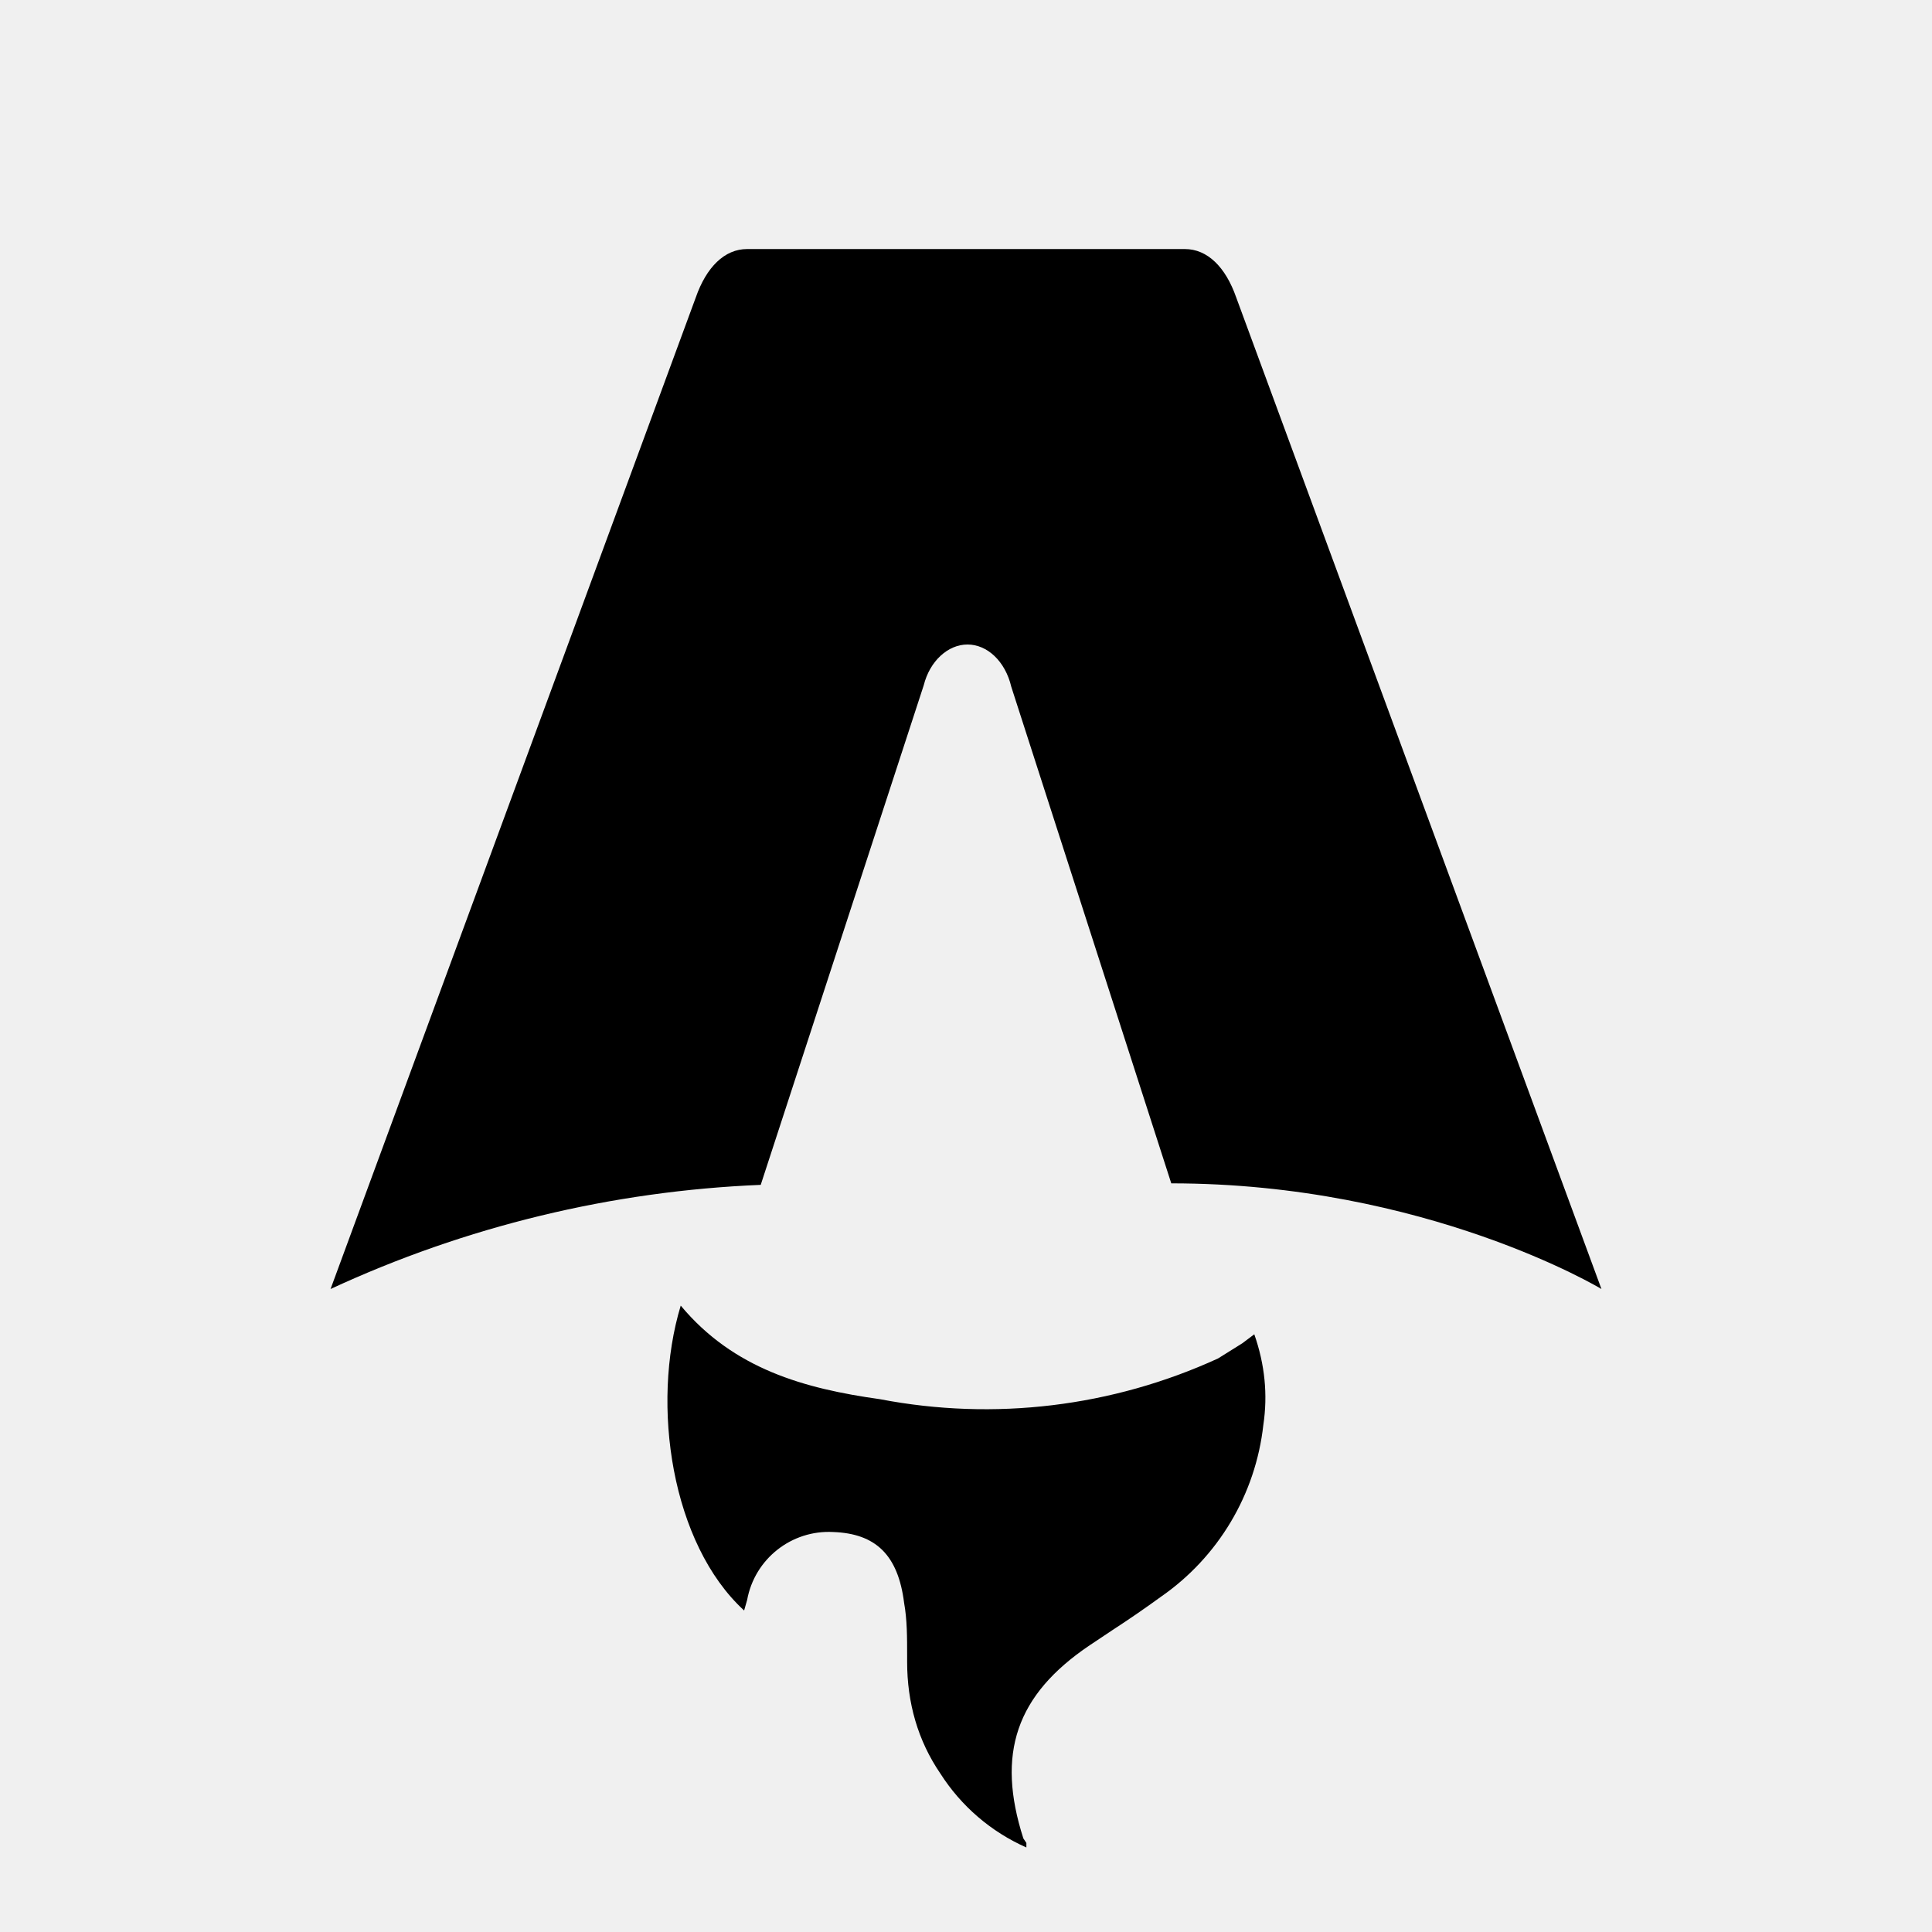
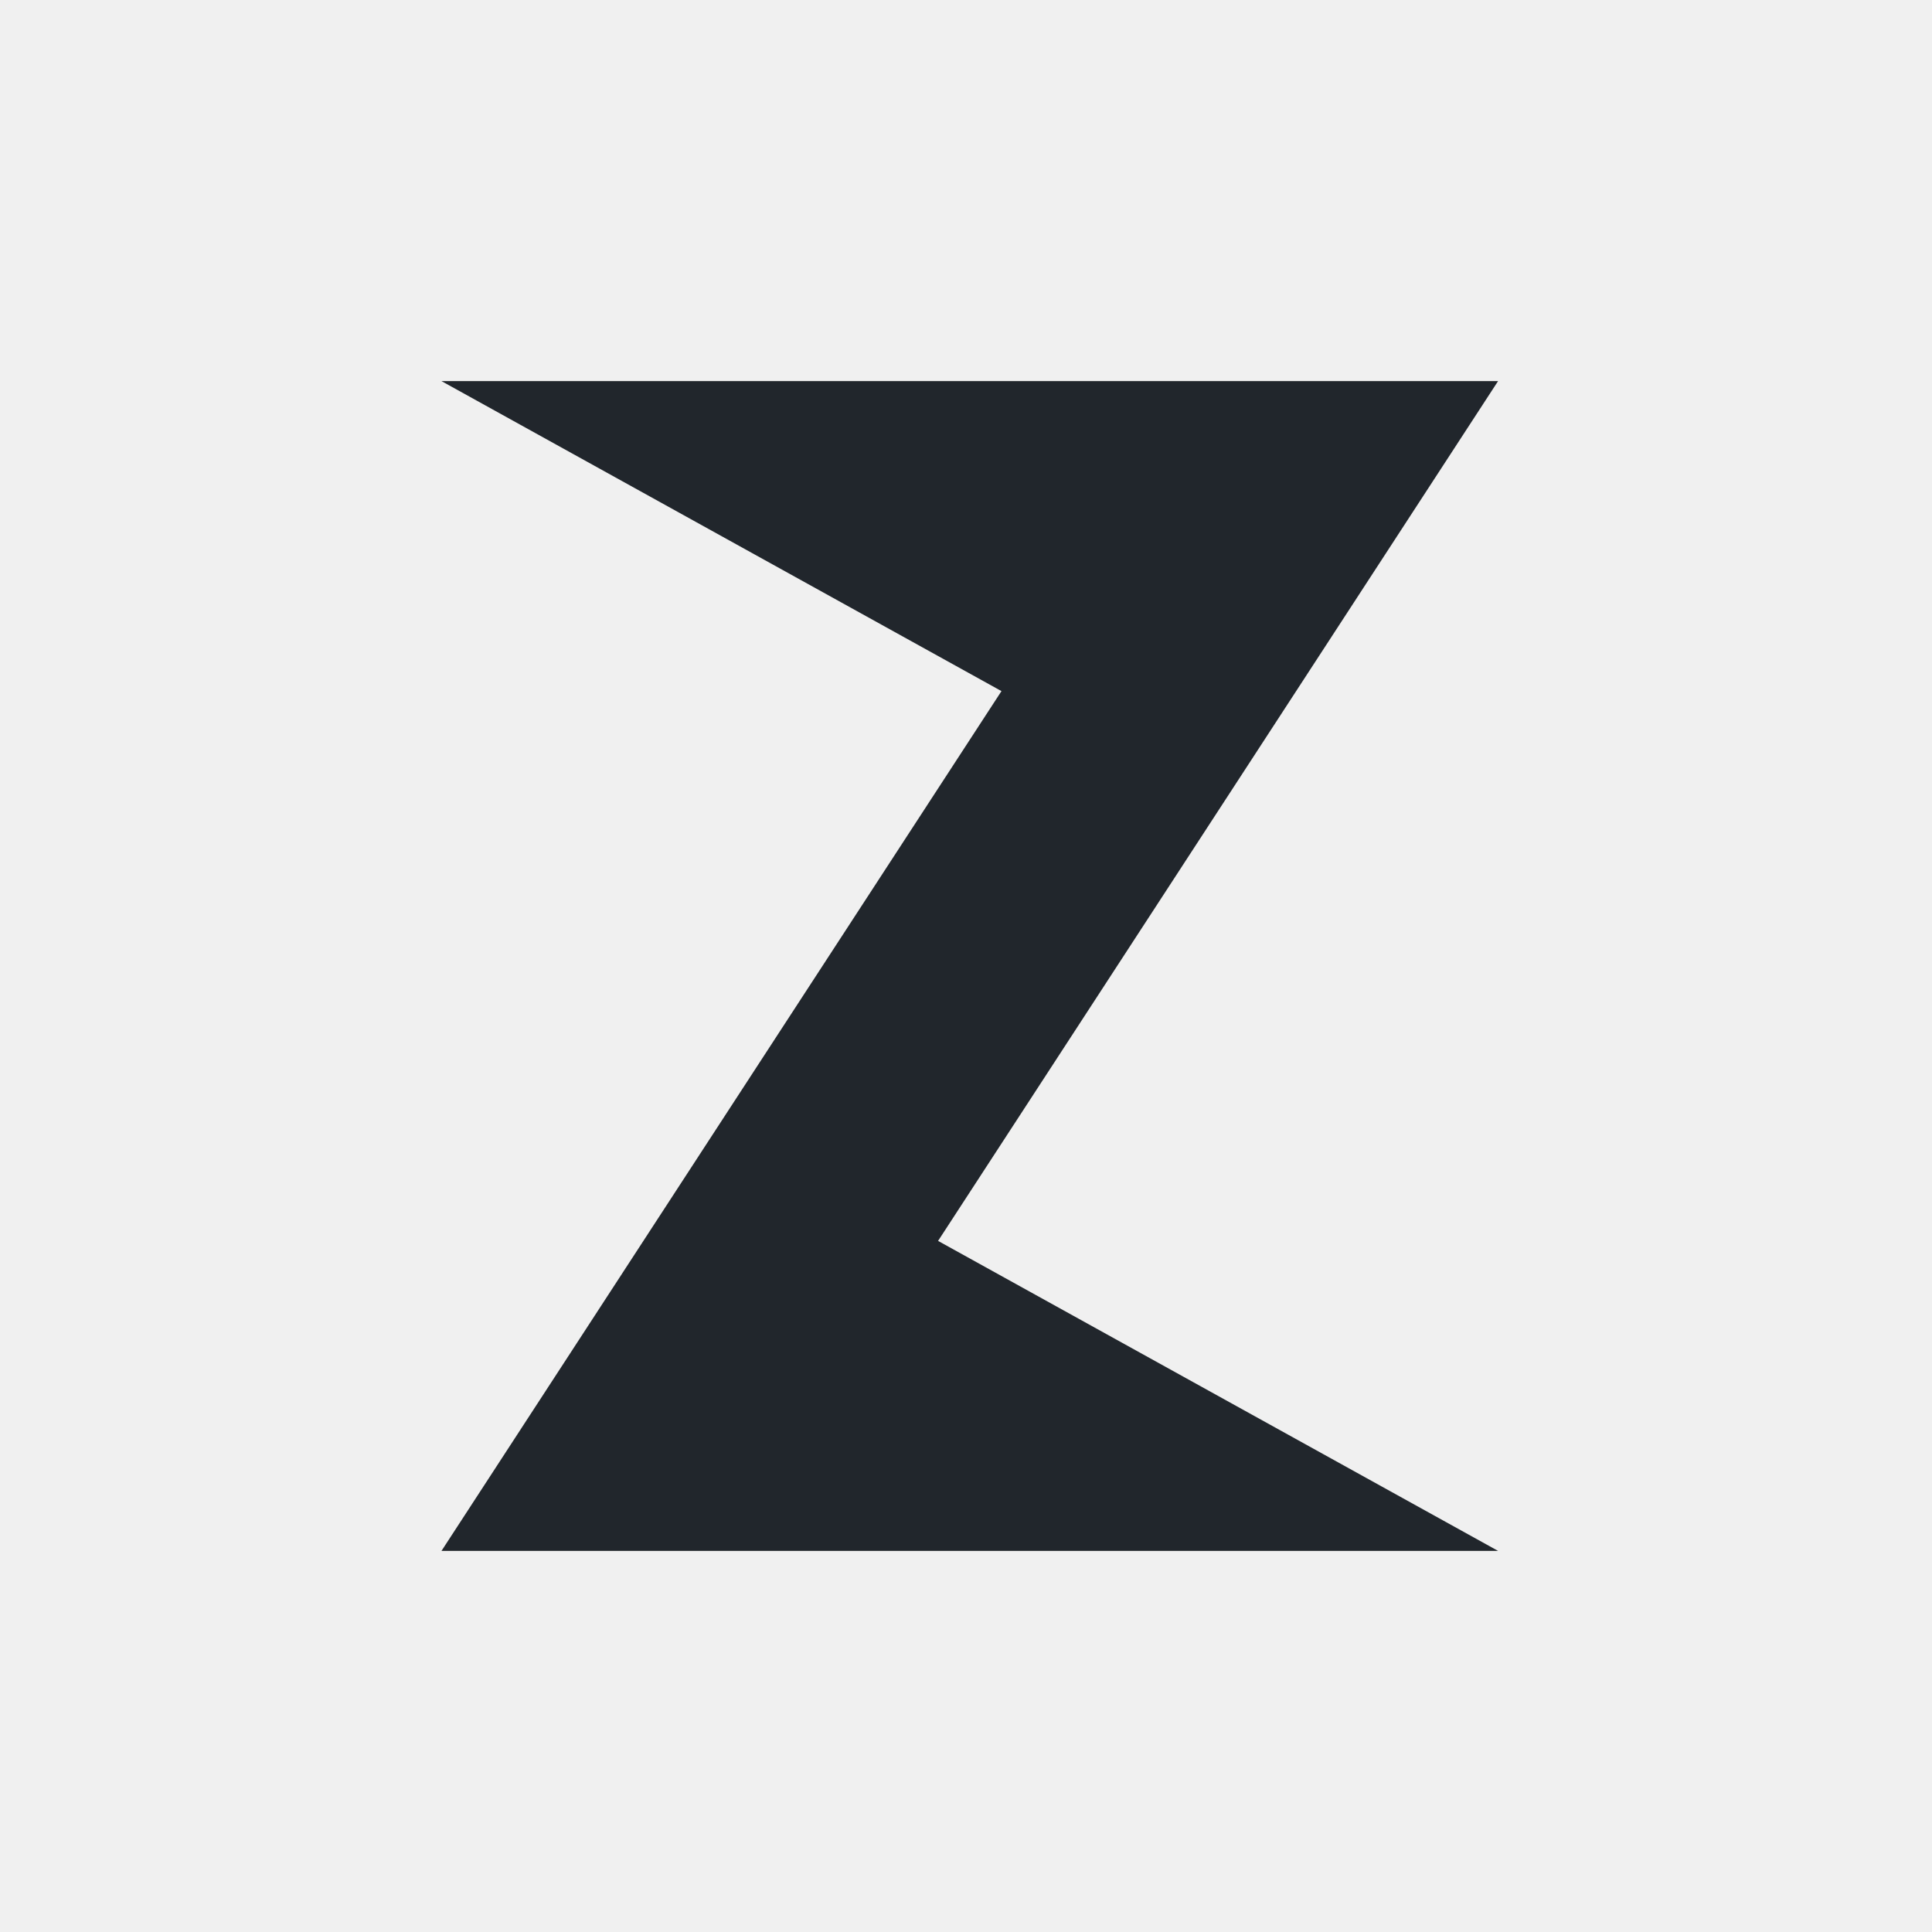
<svg xmlns="http://www.w3.org/2000/svg" fill="none" viewBox="0 0 128 128">
-   <path d="M50.4 78.5a75.1 75.1 0 0 0-28.5 6.9l24.2-65.7c.7-2 1.9-3.2 3.4-3.2h29c1.5 0 2.7 1.2 3.4 3.2l24.2 65.7s-11.6-7-28.5-7L67 45.5c-.4-1.7-1.6-2.8-2.9-2.8-1.3 0-2.5 1.1-2.9 2.7L50.4 78.5Zm-1.1 28.2Zm-4.2-20.2c-2 6.6-.6 15.8 4.2 20.2a17.5 17.5 0 0 1 .2-.7 5.5 5.5 0 0 1 5.7-4.5c2.8.1 4.3 1.5 4.7 4.7.2 1.1.2 2.3.2 3.5v.4c0 2.7.7 5.2 2.2 7.4a13 13 0 0 0 5.7 4.9v-.3l-.2-.3c-1.8-5.6-.5-9.5 4.4-12.8l1.5-1a73 73 0 0 0 3.2-2.2 16 16 0 0 0 6.8-11.4c.3-2 .1-4-.6-6l-.8.6-1.6 1a37 37 0 0 1-22.4 2.7c-5-.7-9.7-2-13.2-6.2Z" />
+   <path fill-rule="evenodd" clip-rule="evenodd" d="M29.25 25.25H99.25L62.15 82.213L99.25 102.75H29.25L66.35 45.788L29.25 25.25Z" />
  <style>
-         path { fill: #000; }
+         path { fill: #21262c; }
        @media (prefers-color-scheme: dark) {
            path { fill: #FFF; }
        }
    </style>
</svg>
